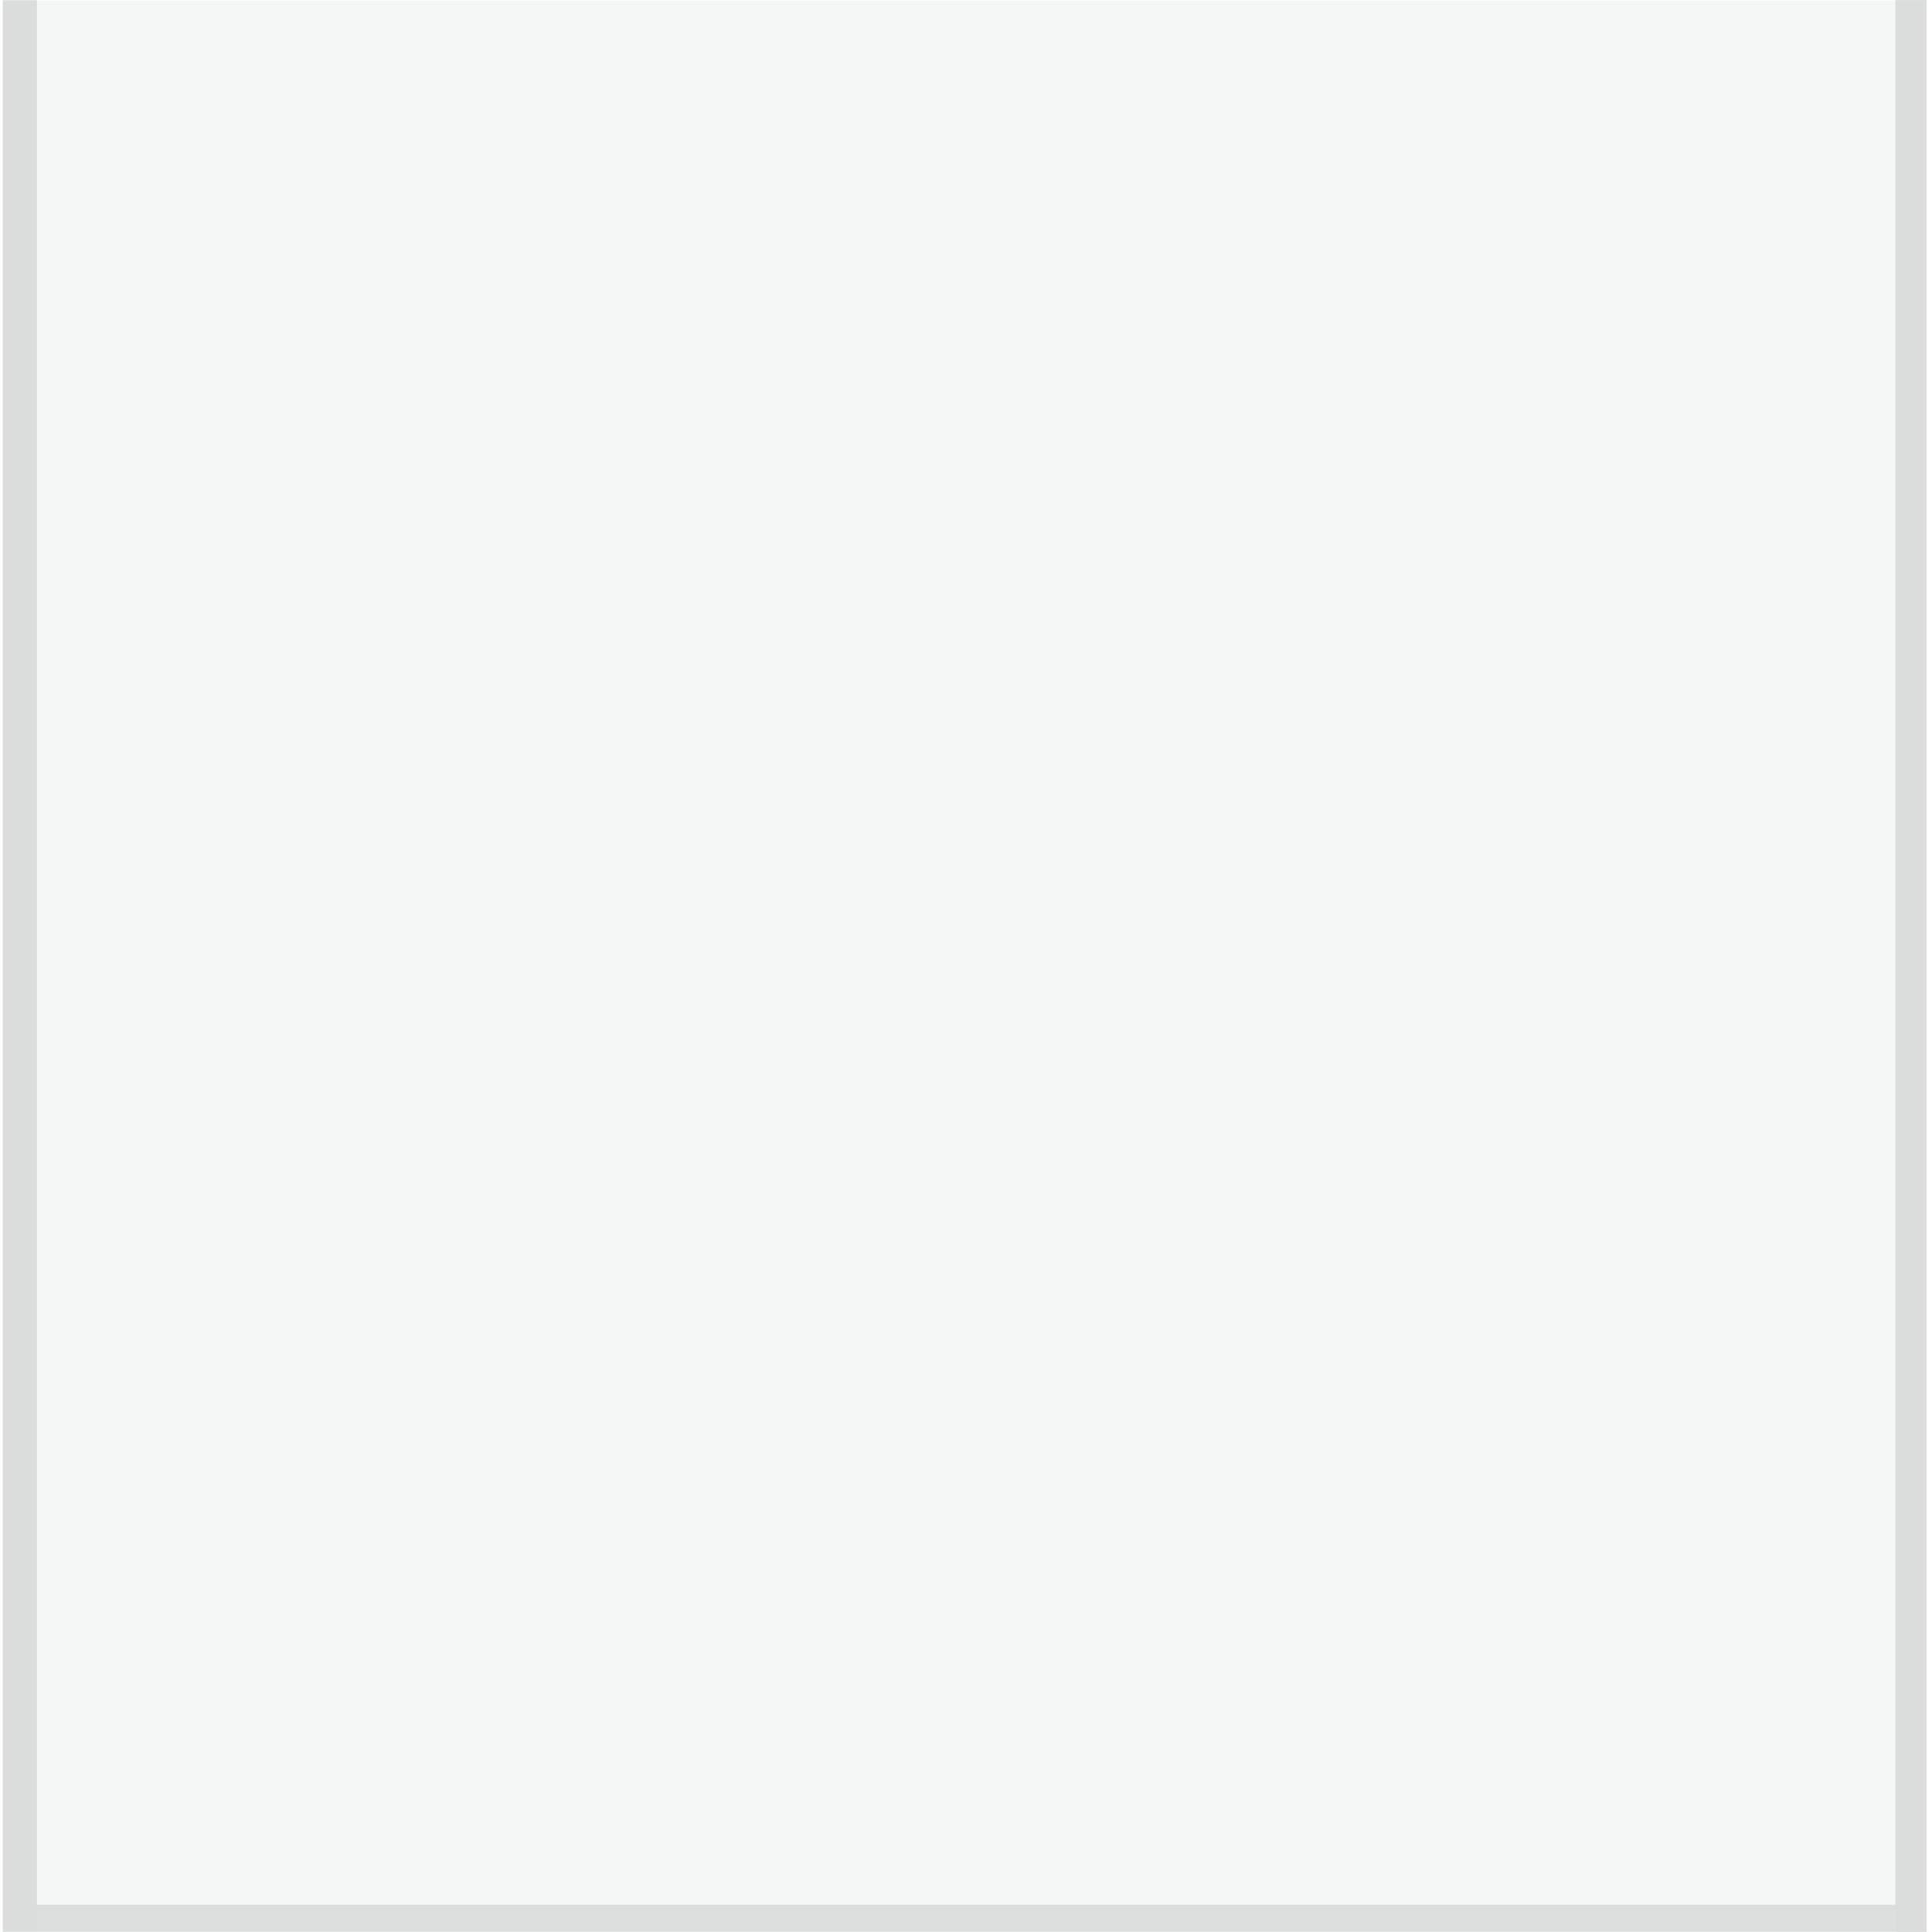
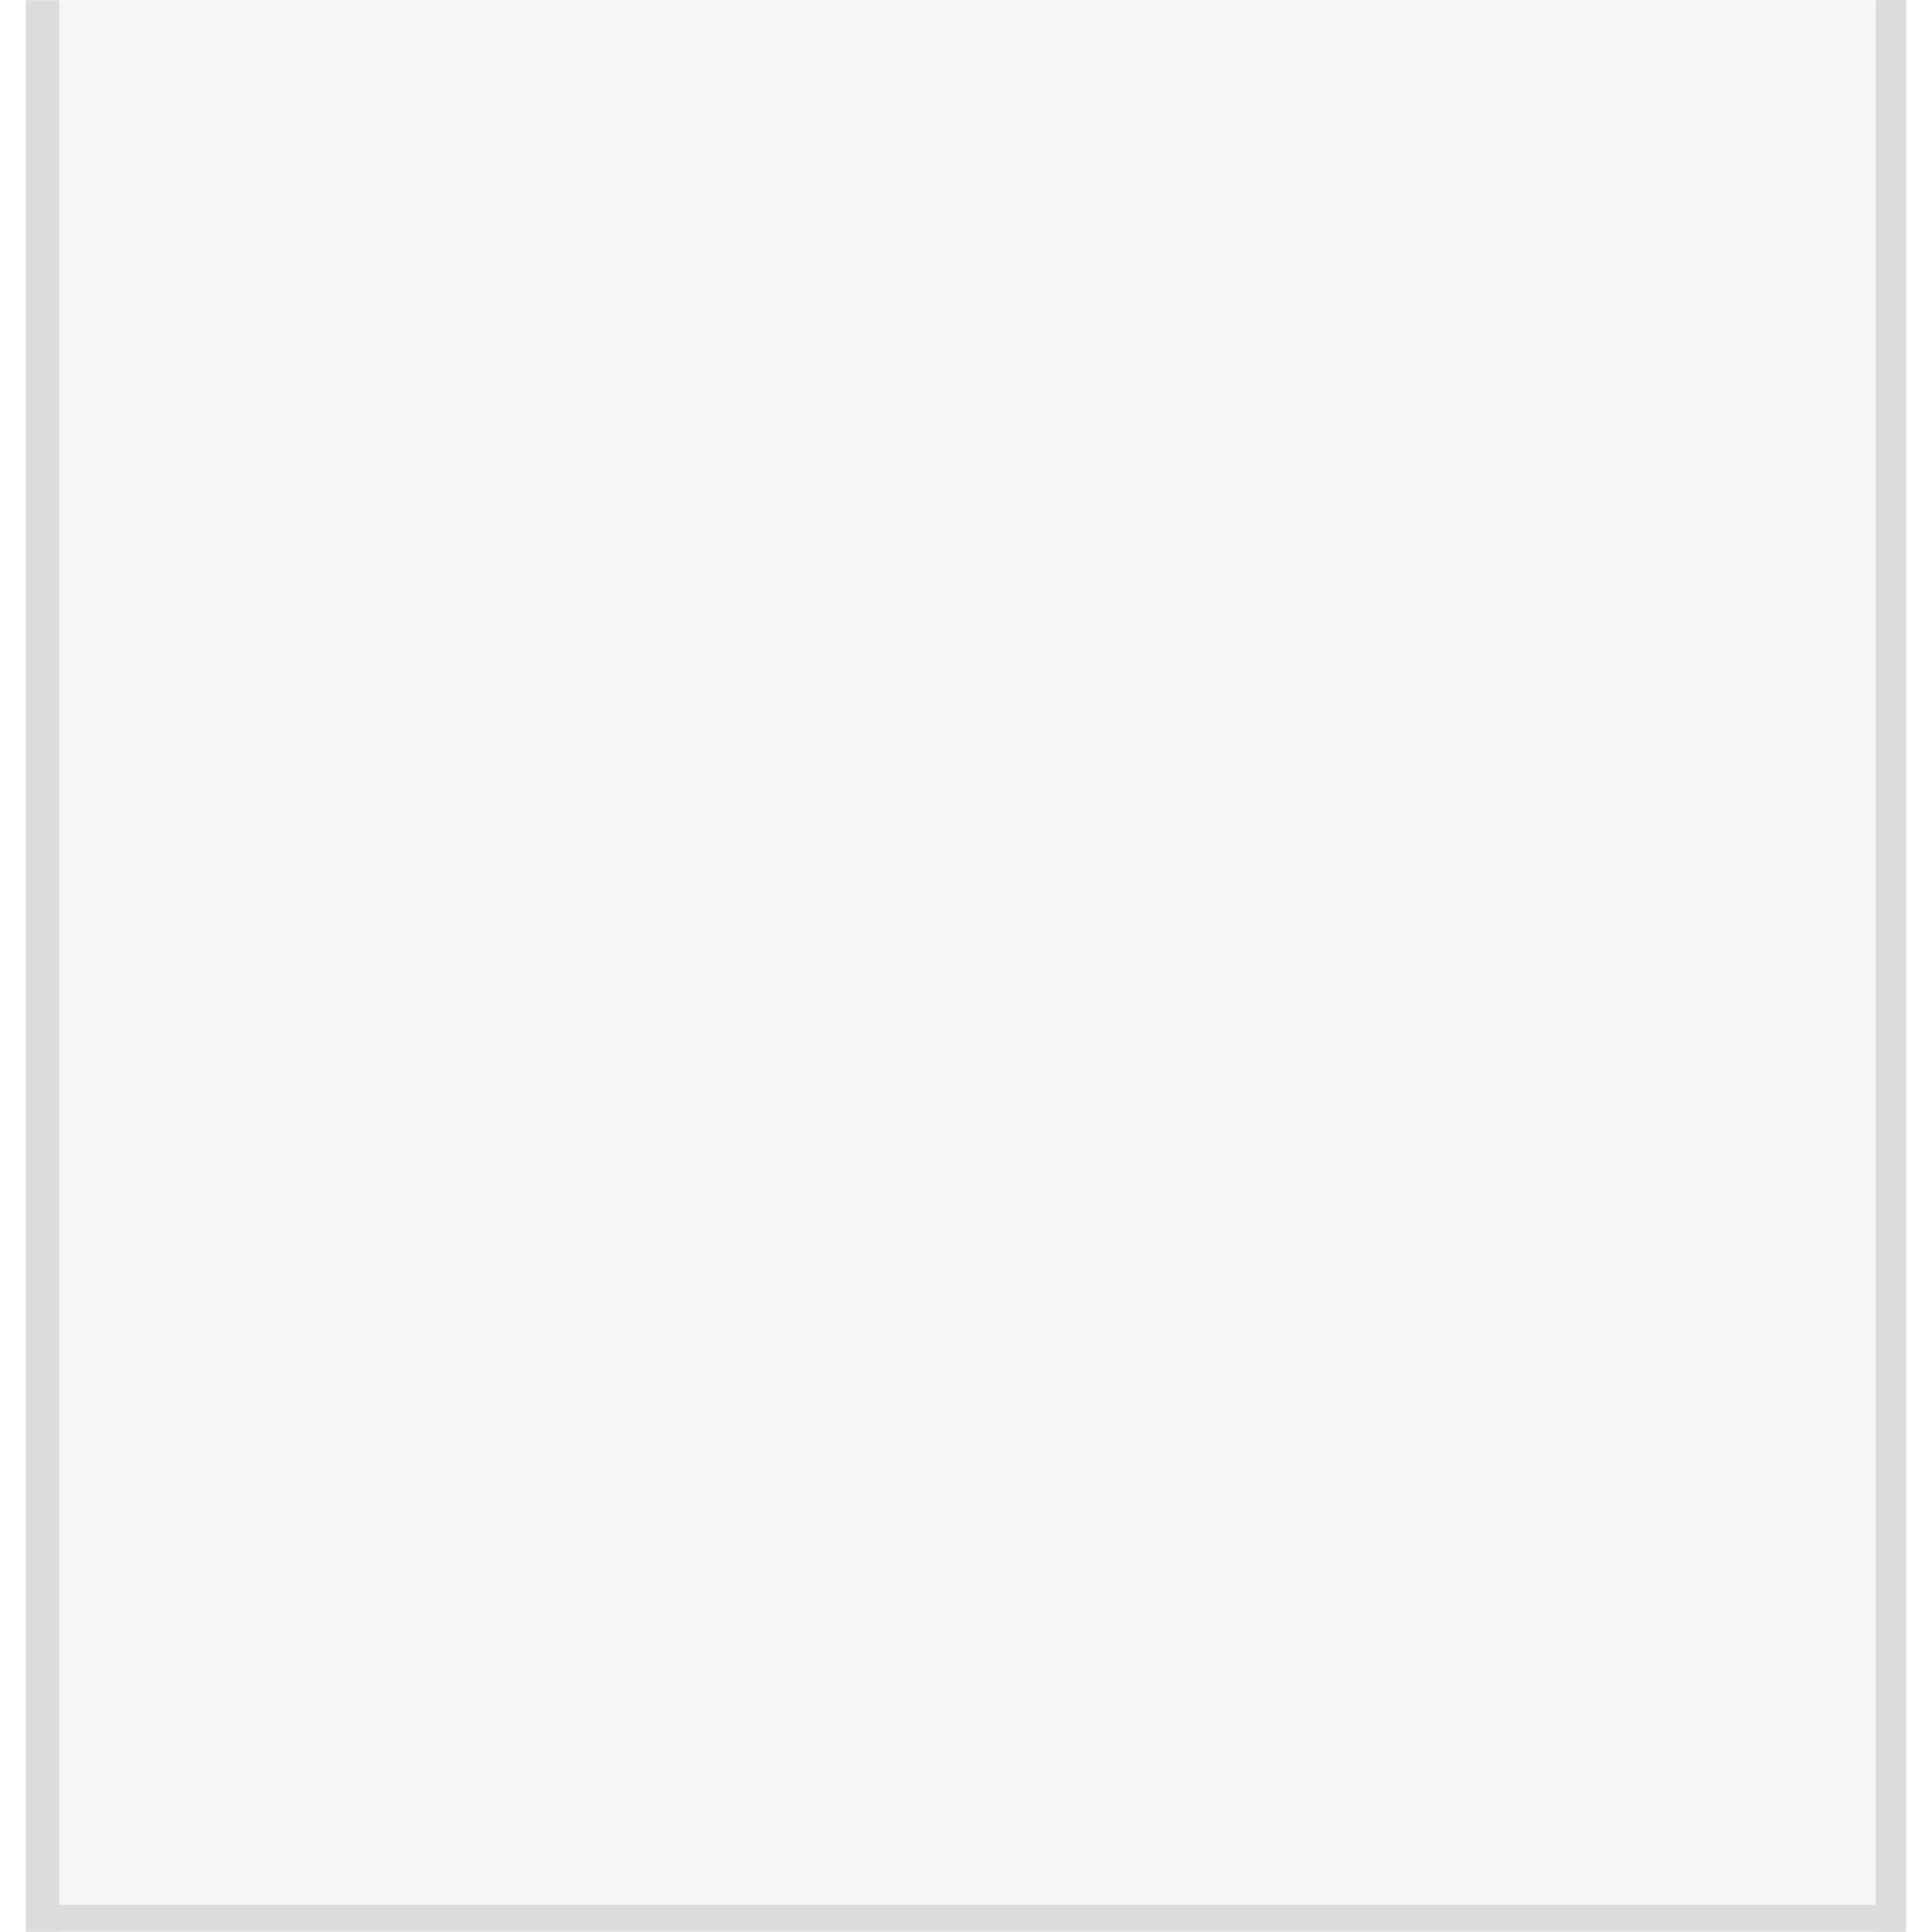
<svg xmlns="http://www.w3.org/2000/svg" xmlns:xlink="http://www.w3.org/1999/xlink" width="67" height="67" id="svg13594" version="1.1">
  <defs id="defs13596">
    <linearGradient id="linearGradient14267">
      <stop style="stop-color:#858789;stop-opacity:1;" offset="0" id="stop14269" />
      <stop style="stop-color:#858789;stop-opacity:0;" offset="1" id="stop14271" />
    </linearGradient>
    <linearGradient id="linearGradient14257">
      <stop style="stop-color:#cecece;stop-opacity:1;" offset="0" id="stop14259" />
      <stop style="stop-color:#e8e8e8;stop-opacity:1;" offset="1" id="stop14261" />
    </linearGradient>
    <linearGradient id="linearGradient14125">
      <stop style="stop-color:#505050;stop-opacity:1;" offset="0" id="stop14127" />
      <stop style="stop-color:#e8e8e8;stop-opacity:1;" offset="1" id="stop14129" />
    </linearGradient>
    <linearGradient xlink:href="#linearGradient14125" id="linearGradient14131" x1="18.578" y1="1018.235" x2="18.702" y2="1046.922" gradientUnits="userSpaceOnUse" />
    <linearGradient xlink:href="#linearGradient14125" id="linearGradient14228" x1="19.413" y1="1018.173" x2="19.66" y2="1047.849" gradientUnits="userSpaceOnUse" />
    <linearGradient xlink:href="#linearGradient14125" id="linearGradient14249" gradientUnits="userSpaceOnUse" x1="19.413" y1="1018.173" x2="19.66" y2="1047.849" />
    <linearGradient xlink:href="#linearGradient14125" id="linearGradient14251" gradientUnits="userSpaceOnUse" x1="19.413" y1="1018.173" x2="19.66" y2="1047.849" />
    <linearGradient xlink:href="#linearGradient14125" id="linearGradient14253" gradientUnits="userSpaceOnUse" x1="19.413" y1="1018.173" x2="19.66" y2="1047.849" />
    <radialGradient xlink:href="#linearGradient14267" id="radialGradient14273" cx="628.278" cy="364.412" fx="628.278" fy="364.412" r="428.146" gradientTransform="matrix(0.9999969,-0.00250312,0.00178412,0.7127565,-0.6481867,51.87602)" gradientUnits="userSpaceOnUse" />
    <linearGradient xlink:href="#linearGradient14125" id="linearGradient18312" x1="1046.594" y1="-32.058" x2="1046.594" y2="0.055" gradientUnits="userSpaceOnUse" gradientTransform="matrix(2.161477,0,0,0.7546293,-3301.08,24.1465)" />
    <linearGradient xlink:href="#linearGradient14125" id="linearGradient22712" x1="33.712" y1="0.17" x2="33.882" y2="67" gradientUnits="userSpaceOnUse" />
    <linearGradient xlink:href="#linearGradient14125" id="linearGradient22905" gradientUnits="userSpaceOnUse" x1="33.712" y1="0.17" x2="33.882" y2="67" gradientTransform="translate(0,985.3622)" />
    <linearGradient xlink:href="#linearGradient14125" id="linearGradient3077" gradientUnits="userSpaceOnUse" gradientTransform="translate(-6.6542295e-8,-1052.532)" x1="33.712" y1="0.17" x2="33.882" y2="67" />
    <linearGradient xlink:href="#linearGradient5412" id="linearGradient5853" gradientUnits="userSpaceOnUse" gradientTransform="matrix(1.623407,0,0,1.610093,-0.6609905,-641.262)" x1="21.126" y1="1010.352" x2="21.126" y2="1051.368" />
    <linearGradient id="linearGradient5412">
      <stop id="stop5414" offset="0" style="stop-color:#8b8b87;stop-opacity:1;" />
      <stop style="stop-color:#141414;stop-opacity:1;" offset="1" id="stop5418" />
    </linearGradient>
  </defs>
  <g id="layer1" transform="translate(0,-985.3622)">
-     <g id="g3729" transform="matrix(0.996036,0,0,1,0.08853097,0)">
+     <g id="g3729" transform="matrix(0.9735736,0,0,1,0.8852307,0)">
      <rect transform="scale(1,-1)" style="color:#000000;fill:#f4f5f5;fill-opacity:0.988;fill-rule:nonzero;stroke:none;stroke-width:1;marker:none;visibility:visible;display:inline;overflow:visible;enable-background:accumulate" id="rect22196" width="66.965" height="66.974" x="0.017" y="-1052.352" ry="0" rx="0" />
      <rect y="985.358" x="65.903" height="67.01" width="1.087" id="rect5247" style="fill:#000000;fill-opacity:0.106;stroke:none" />
      <rect style="fill:#000000;fill-opacity:0.106;stroke:none" id="rect5249" width="1.191" height="66.99" x="0.006" y="985.367" />
      <rect transform="matrix(0,-1,1,0,0,0)" y="1.184" x="-1052.352" height="64.735" width="0.934" id="rect5251" style="fill:#dbdcdc;fill-opacity:0.988;stroke:none" />
    </g>
  </g>
</svg>
